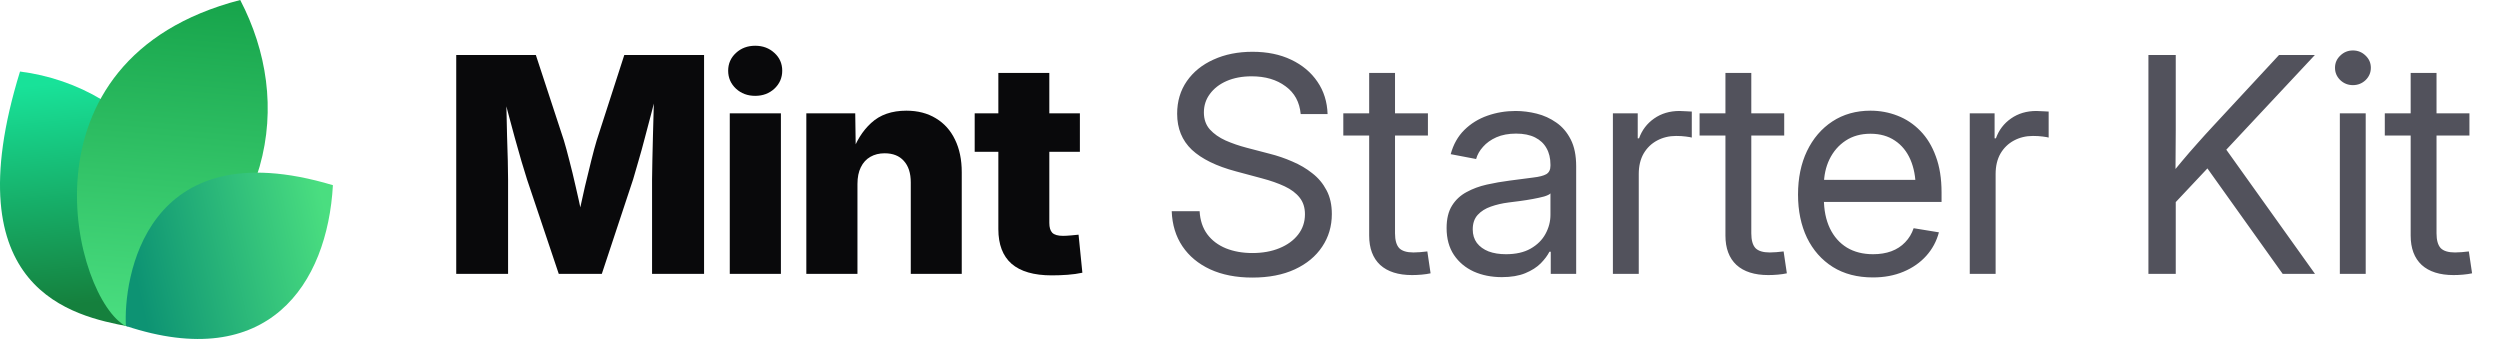
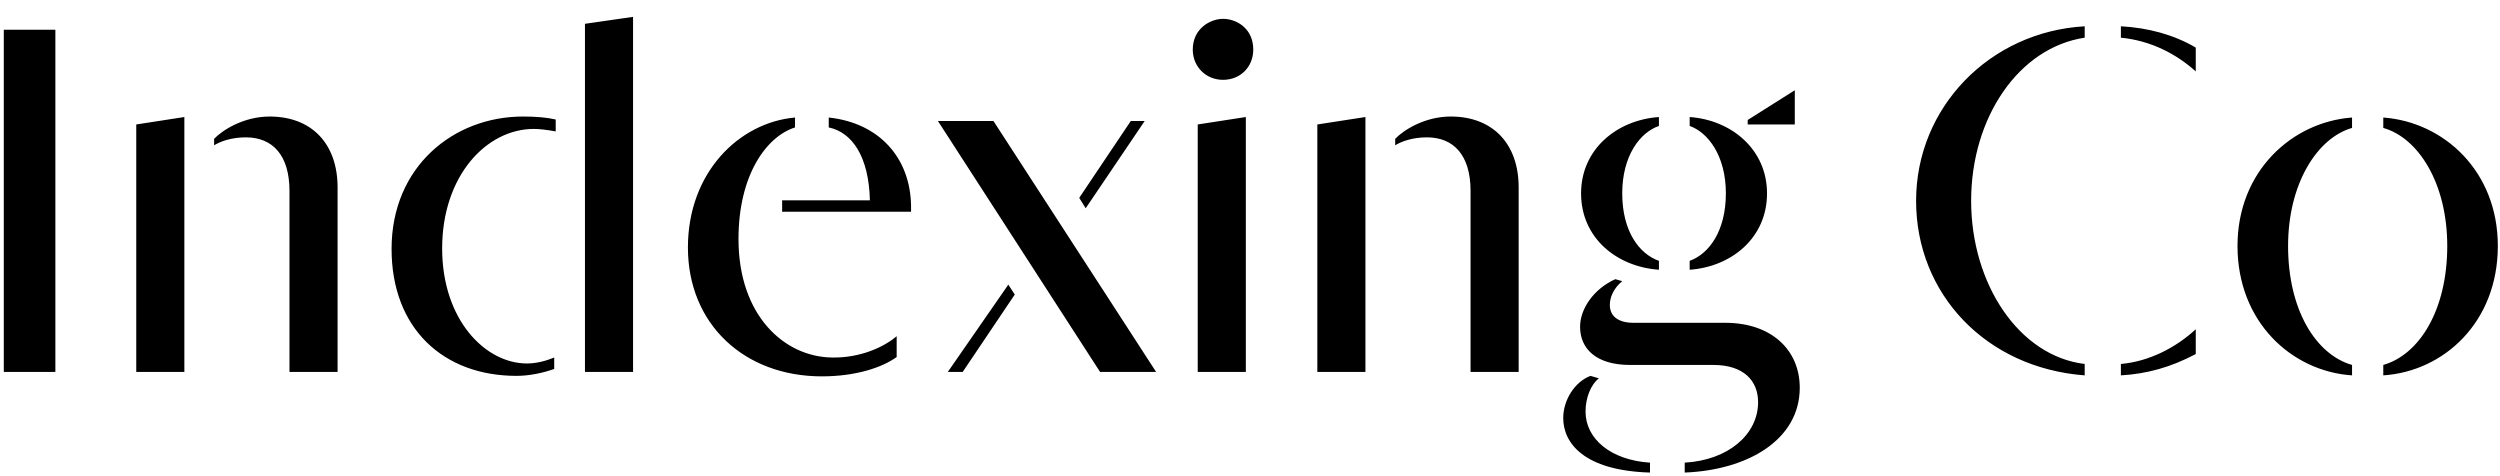
- <svg xmlns="http://www.w3.org/2000/svg" width="177" height="24" viewBox="0 0 177 24" fill="none">
-   <path d="M9.061 23.108C5.268 22.377 -3.391 20.627 1.417 5.064C9.634 6.099 16.973 14.064 9.061 23.108Z" fill="url(#paint0_linear_17557_2020)" />
-   <path d="M8.919 23.094C5.276 21.222 0.784 4.209 17.007 0C20.757 7.193 19.621 16.545 8.919 23.094Z" fill="url(#paint1_linear_17557_2020)" />
-   <path d="M8.914 23.079C8.735 19.882 10.159 9.085 23.57 13.111C23.181 20.123 18.984 26.418 8.914 23.079Z" fill="url(#paint2_linear_17557_2020)" />
-   <path d="M32.301 19.392V3.894H37.938L39.925 9.948C40.036 10.315 40.164 10.787 40.31 11.362C40.462 11.938 40.611 12.552 40.757 13.204C40.91 13.855 41.048 14.483 41.173 15.086C41.305 15.682 41.412 16.192 41.495 16.615H40.695C40.771 16.192 40.871 15.682 40.996 15.086C41.128 14.49 41.267 13.866 41.412 13.214C41.565 12.562 41.714 11.948 41.86 11.373C42.005 10.79 42.133 10.315 42.244 9.948L44.2 3.894H49.848V19.392H46.166V12.704C46.166 12.357 46.173 11.917 46.187 11.383C46.2 10.849 46.214 10.27 46.228 9.646C46.249 9.022 46.266 8.391 46.28 7.753C46.301 7.115 46.311 6.519 46.311 5.964H46.623C46.485 6.561 46.332 7.181 46.166 7.826C45.999 8.471 45.833 9.102 45.666 9.719C45.507 10.336 45.351 10.901 45.198 11.414C45.053 11.928 44.928 12.357 44.824 12.704L42.608 19.392H39.561L37.314 12.704C37.203 12.357 37.072 11.928 36.919 11.414C36.773 10.901 36.614 10.34 36.441 9.729C36.274 9.112 36.104 8.481 35.931 7.836C35.764 7.192 35.608 6.567 35.463 5.964H35.827C35.834 6.512 35.844 7.105 35.858 7.743C35.872 8.374 35.886 9.005 35.9 9.636C35.92 10.26 35.938 10.839 35.952 11.373C35.965 11.907 35.972 12.351 35.972 12.704V19.392H32.301ZM51.668 19.392V8.024H55.288V19.392H51.668ZM53.468 6.786C52.927 6.786 52.473 6.616 52.105 6.276C51.738 5.93 51.554 5.507 51.554 5.007C51.554 4.508 51.738 4.088 52.105 3.749C52.473 3.409 52.927 3.239 53.468 3.239C54.009 3.239 54.463 3.409 54.83 3.749C55.198 4.082 55.382 4.501 55.382 5.007C55.382 5.507 55.198 5.93 54.83 6.276C54.463 6.616 54.009 6.786 53.468 6.786ZM60.708 13.027V19.392H57.088V8.024H60.551L60.593 10.967H60.281C60.593 10.024 61.061 9.268 61.685 8.7C62.309 8.124 63.138 7.836 64.171 7.836C64.975 7.836 65.672 8.017 66.262 8.377C66.851 8.731 67.302 9.234 67.614 9.885C67.933 10.537 68.092 11.307 68.092 12.194V19.392H64.483V12.912C64.483 12.26 64.32 11.754 63.994 11.394C63.675 11.033 63.221 10.853 62.632 10.853C62.25 10.853 61.914 10.936 61.623 11.102C61.332 11.269 61.106 11.515 60.947 11.841C60.787 12.16 60.708 12.555 60.708 13.027ZM76.456 8.024V10.749H69.008V8.024H76.456ZM70.683 5.163H74.292V15.783C74.292 16.102 74.361 16.334 74.5 16.48C74.646 16.625 74.899 16.698 75.259 16.698C75.405 16.698 75.596 16.688 75.831 16.667C76.074 16.646 76.251 16.629 76.362 16.615L76.632 19.309C76.313 19.378 75.963 19.427 75.582 19.455C75.207 19.482 74.836 19.496 74.469 19.496C73.2 19.496 72.25 19.222 71.619 18.674C70.995 18.127 70.683 17.308 70.683 16.22V5.163Z" fill="#09090B" />
-   <path d="M88.667 19.652C87.523 19.652 86.528 19.458 85.682 19.07C84.843 18.681 84.188 18.137 83.716 17.437C83.245 16.736 82.992 15.908 82.957 14.951H84.933C84.968 15.596 85.148 16.14 85.474 16.584C85.8 17.021 86.24 17.354 86.795 17.582C87.35 17.804 87.974 17.915 88.667 17.915C89.388 17.915 90.026 17.801 90.581 17.572C91.143 17.343 91.583 17.024 91.902 16.615C92.228 16.199 92.391 15.717 92.391 15.169C92.391 14.698 92.266 14.306 92.017 13.994C91.767 13.675 91.413 13.408 90.956 13.193C90.498 12.978 89.954 12.787 89.323 12.621L87.502 12.132C86.123 11.765 85.082 11.255 84.382 10.603C83.689 9.944 83.342 9.095 83.342 8.055C83.342 7.174 83.571 6.404 84.028 5.746C84.486 5.087 85.117 4.577 85.921 4.217C86.726 3.849 87.645 3.666 88.678 3.666C89.718 3.666 90.63 3.853 91.413 4.227C92.204 4.602 92.824 5.122 93.275 5.787C93.726 6.446 93.965 7.209 93.993 8.076H92.089C92.013 7.23 91.656 6.574 91.018 6.11C90.387 5.638 89.586 5.403 88.615 5.403C87.95 5.403 87.36 5.513 86.847 5.735C86.341 5.957 85.946 6.262 85.661 6.651C85.377 7.032 85.235 7.469 85.235 7.961C85.235 8.447 85.377 8.849 85.661 9.168C85.946 9.48 86.317 9.74 86.774 9.948C87.232 10.149 87.724 10.319 88.251 10.457L89.884 10.884C90.439 11.023 90.977 11.206 91.496 11.435C92.023 11.657 92.495 11.934 92.911 12.267C93.334 12.593 93.67 12.995 93.92 13.474C94.17 13.945 94.294 14.504 94.294 15.149C94.294 16.015 94.066 16.788 93.608 17.468C93.157 18.148 92.512 18.681 91.673 19.07C90.834 19.458 89.832 19.652 88.667 19.652ZM101.097 8.024V9.594H95.106V8.024H101.097ZM96.937 5.163H98.767V16.521C98.767 17 98.865 17.347 99.059 17.562C99.26 17.77 99.6 17.874 100.078 17.874C100.21 17.874 100.366 17.867 100.546 17.853C100.733 17.832 100.903 17.815 101.056 17.801L101.285 19.351C101.097 19.392 100.886 19.423 100.65 19.444C100.414 19.465 100.189 19.475 99.974 19.475C98.996 19.475 98.244 19.236 97.717 18.758C97.197 18.272 96.937 17.579 96.937 16.677V5.163ZM106.33 19.621C105.595 19.621 104.932 19.489 104.343 19.226C103.754 18.955 103.285 18.564 102.939 18.05C102.592 17.53 102.419 16.896 102.419 16.147C102.419 15.495 102.547 14.965 102.804 14.556C103.06 14.146 103.403 13.828 103.833 13.599C104.263 13.363 104.742 13.186 105.269 13.068C105.796 12.95 106.333 12.857 106.881 12.787C107.574 12.69 108.132 12.617 108.555 12.569C108.978 12.52 109.287 12.441 109.481 12.33C109.675 12.212 109.772 12.014 109.772 11.737V11.654C109.772 11.203 109.679 10.815 109.492 10.489C109.311 10.163 109.041 9.91 108.68 9.729C108.32 9.549 107.872 9.459 107.338 9.459C106.805 9.459 106.34 9.546 105.945 9.719C105.556 9.892 105.241 10.118 104.998 10.395C104.755 10.665 104.593 10.953 104.509 11.258L102.71 10.915C102.897 10.222 103.22 9.65 103.677 9.199C104.135 8.748 104.679 8.412 105.31 8.19C105.941 7.968 106.607 7.857 107.307 7.857C107.8 7.857 108.295 7.92 108.795 8.044C109.301 8.169 109.765 8.381 110.188 8.679C110.611 8.97 110.951 9.369 111.208 9.875C111.464 10.374 111.593 11.005 111.593 11.768V19.392H109.793V17.822H109.7C109.568 18.085 109.363 18.359 109.086 18.643C108.809 18.921 108.444 19.153 107.994 19.34C107.543 19.527 106.988 19.621 106.33 19.621ZM106.621 17.998C107.321 17.998 107.904 17.867 108.368 17.603C108.84 17.333 109.19 16.986 109.419 16.563C109.654 16.133 109.772 15.682 109.772 15.211V13.692C109.703 13.769 109.554 13.841 109.325 13.911C109.096 13.973 108.829 14.032 108.524 14.088C108.226 14.143 107.921 14.192 107.609 14.233C107.304 14.275 107.033 14.309 106.798 14.337C106.354 14.393 105.938 14.49 105.549 14.628C105.168 14.76 104.86 14.954 104.624 15.211C104.388 15.467 104.27 15.811 104.27 16.241C104.27 16.615 104.367 16.934 104.561 17.198C104.762 17.461 105.04 17.662 105.393 17.801C105.747 17.933 106.156 17.998 106.621 17.998ZM114.193 19.392V8.024H115.951V9.792H116.045C116.253 9.209 116.61 8.741 117.116 8.388C117.622 8.034 118.219 7.857 118.905 7.857C119.058 7.857 119.217 7.864 119.384 7.878C119.55 7.885 119.682 7.892 119.779 7.899V9.74C119.716 9.719 119.578 9.695 119.363 9.667C119.155 9.639 118.922 9.625 118.666 9.625C118.174 9.625 117.726 9.733 117.324 9.948C116.922 10.163 116.603 10.471 116.367 10.874C116.138 11.276 116.024 11.758 116.024 12.319V19.392H114.193ZM126.322 8.024V9.594H120.33V8.024H126.322ZM122.161 5.163H123.992V16.521C123.992 17 124.089 17.347 124.283 17.562C124.484 17.77 124.824 17.874 125.302 17.874C125.434 17.874 125.59 17.867 125.77 17.853C125.958 17.832 126.127 17.815 126.28 17.801L126.509 19.351C126.322 19.392 126.11 19.423 125.874 19.444C125.639 19.465 125.413 19.475 125.198 19.475C124.221 19.475 123.468 19.236 122.941 18.758C122.421 18.272 122.161 17.579 122.161 16.677V5.163ZM132.604 19.642C131.502 19.642 130.555 19.396 129.765 18.903C128.974 18.404 128.364 17.714 127.934 16.834C127.511 15.946 127.3 14.927 127.3 13.775C127.3 12.611 127.511 11.584 127.934 10.697C128.364 9.802 128.964 9.102 129.734 8.596C130.51 8.089 131.408 7.836 132.428 7.836C133.1 7.836 133.738 7.954 134.341 8.19C134.952 8.426 135.489 8.783 135.954 9.261C136.425 9.74 136.793 10.343 137.056 11.071C137.327 11.792 137.462 12.645 137.462 13.63V14.296H128.433V12.735H136.463L135.631 13.297C135.631 12.541 135.506 11.876 135.257 11.3C135.007 10.725 134.643 10.277 134.165 9.958C133.686 9.632 133.107 9.469 132.428 9.469C131.748 9.469 131.162 9.632 130.67 9.958C130.177 10.284 129.796 10.725 129.526 11.279C129.262 11.827 129.13 12.441 129.13 13.12V14.046C129.13 14.864 129.273 15.572 129.557 16.168C129.841 16.757 130.243 17.211 130.763 17.53C131.283 17.842 131.901 17.998 132.615 17.998C133.093 17.998 133.523 17.929 133.905 17.79C134.293 17.645 134.619 17.433 134.882 17.156C135.153 16.879 135.354 16.546 135.486 16.157L137.275 16.449C137.108 17.08 136.81 17.634 136.38 18.113C135.95 18.591 135.413 18.966 134.768 19.236C134.123 19.507 133.402 19.642 132.604 19.642ZM139.459 19.392V8.024H141.217V9.792H141.311C141.519 9.209 141.876 8.741 142.382 8.388C142.888 8.034 143.485 7.857 144.171 7.857C144.324 7.857 144.483 7.864 144.649 7.878C144.816 7.885 144.948 7.892 145.045 7.899V9.74C144.982 9.719 144.844 9.695 144.629 9.667C144.421 9.639 144.188 9.625 143.932 9.625C143.439 9.625 142.992 9.733 142.59 9.948C142.188 10.163 141.869 10.471 141.633 10.874C141.404 11.276 141.29 11.758 141.29 12.319V19.392H139.459ZM153.429 14.961V12.715C153.783 12.257 154.136 11.82 154.49 11.404C154.844 10.981 155.204 10.565 155.572 10.156C155.939 9.74 156.314 9.327 156.695 8.918L161.355 3.894H163.893L157.277 10.967H157.184L153.429 14.961ZM152.108 19.392V3.894H154.043V9.241L154.022 12.559L154.043 13.505V19.392H152.108ZM161.615 19.392L155.967 11.477L157.173 9.969L163.903 19.392H161.615ZM165.661 19.392V8.024H167.492V19.392H165.661ZM166.587 6.027C166.24 6.027 165.942 5.909 165.692 5.673C165.443 5.43 165.318 5.139 165.318 4.799C165.318 4.459 165.443 4.172 165.692 3.936C165.942 3.693 166.24 3.572 166.587 3.572C166.934 3.572 167.232 3.693 167.482 3.936C167.731 4.172 167.856 4.459 167.856 4.799C167.856 5.139 167.731 5.43 167.482 5.673C167.232 5.909 166.934 6.027 166.587 6.027ZM174.836 8.024V9.594H168.844V8.024H174.836ZM170.675 5.163H172.506V16.521C172.506 17 172.603 17.347 172.797 17.562C172.998 17.77 173.338 17.874 173.816 17.874C173.948 17.874 174.104 17.867 174.284 17.853C174.472 17.832 174.641 17.815 174.794 17.801L175.023 19.351C174.836 19.392 174.624 19.423 174.388 19.444C174.153 19.465 173.927 19.475 173.712 19.475C172.735 19.475 171.982 19.236 171.455 18.758C170.935 18.272 170.675 17.579 170.675 16.677V5.163Z" fill="#52525C" />
-   <defs>
-     <linearGradient id="paint0_linear_17557_2020" x1="3.776" y1="5.916" x2="5.232" y2="21.559" gradientUnits="userSpaceOnUse">
-       <stop stop-color="#18E299" />
-       <stop offset="1" stop-color="#15803D" />
-     </linearGradient>
-     <linearGradient id="paint1_linear_17557_2020" x1="12.171" y1="-0.718" x2="10.19" y2="22.983" gradientUnits="userSpaceOnUse">
-       <stop stop-color="#16A34A" />
-       <stop offset="1" stop-color="#4ADE80" />
-     </linearGradient>
-     <linearGradient id="paint2_linear_17557_2020" x1="23.133" y1="15.353" x2="9.338" y2="18.52" gradientUnits="userSpaceOnUse">
-       <stop stop-color="#4ADE80" />
-       <stop offset="1" stop-color="#0D9373" />
-     </linearGradient>
-   </defs>
+ <svg xmlns="http://www.w3.org/2000/svg" width="121" height="23" viewBox="0 0 121 23" fill="none">
+   <path d="M2.68 18H0.184V1.44H2.68V18ZM16.339 18H14.011V9.24C14.011 7.512 13.195 6.648 11.899 6.648C11.203 6.648 10.675 6.84 10.363 7.032V6.72C10.747 6.312 11.779 5.64 13.051 5.64C15.067 5.64 16.339 6.936 16.339 9.072V18ZM8.923 18H6.595V6.024L8.923 5.664V18ZM30.64 18H28.312V1.152L30.64 0.816V18ZM25 18.192C21.472 18.192 18.952 15.912 18.952 12.048C18.952 8.064 21.952 5.64 25.312 5.64C25.96 5.64 26.488 5.688 26.896 5.784V6.36C26.488 6.288 26.128 6.24 25.84 6.24C23.536 6.24 21.4 8.52 21.4 12.024C21.4 15.48 23.488 17.592 25.504 17.592C25.96 17.592 26.416 17.472 26.824 17.304V17.856C26.296 18.048 25.624 18.192 25 18.192ZM40.279 17.304C41.599 17.328 42.751 16.824 43.399 16.272V17.28C42.703 17.784 41.431 18.216 39.775 18.216C36.031 18.216 33.295 15.696 33.295 11.976C33.295 8.352 35.767 5.928 38.479 5.688V6.168C37.111 6.6 35.743 8.448 35.743 11.568C35.743 15.288 37.975 17.28 40.279 17.304ZM40.111 6.168V5.688C42.559 5.952 44.047 7.632 44.095 9.936V10.248H37.855V9.696H42.103C42.055 7.608 41.263 6.408 40.111 6.168ZM55.955 18H53.243L45.395 5.856H48.083L55.955 18ZM55.403 5.856L52.547 10.08L52.235 9.576L54.731 5.856H55.403ZM46.595 18H45.875L48.803 13.776L49.115 14.256L46.595 18ZM59.194 3.864C58.378 3.864 57.73 3.24 57.73 2.4C57.73 1.368 58.594 0.912 59.194 0.912C59.842 0.912 60.658 1.368 60.658 2.4C60.658 3.24 60.034 3.864 59.194 3.864ZM60.298 18H57.97V6.024L60.298 5.664V18ZM73.503 18H71.175V9.24C71.175 7.512 70.359 6.648 69.063 6.648C68.367 6.648 67.839 6.84 67.527 7.032V6.72C67.911 6.312 68.943 5.64 70.215 5.64C72.231 5.64 73.503 6.936 73.503 9.072V18ZM66.087 18H63.759V6.024L66.087 5.664V18ZM86.868 6.024H84.588V5.808L86.868 4.368V6.024ZM80.292 12.624V13.056C78.252 12.912 76.524 11.52 76.524 9.36C76.524 7.224 78.252 5.808 80.292 5.664V6.096C79.38 6.408 78.516 7.536 78.516 9.36C78.516 11.184 79.332 12.288 80.292 12.624ZM81.78 13.056V12.624C82.716 12.288 83.532 11.184 83.532 9.36C83.532 7.536 82.668 6.408 81.78 6.096V5.664C83.796 5.808 85.524 7.224 85.524 9.36C85.524 11.52 83.796 12.912 81.78 13.056ZM81.54 22.872V22.392C83.652 22.272 85.092 21.024 85.092 19.464C85.092 18.432 84.396 17.664 82.932 17.664H78.9C77.244 17.664 76.476 16.872 76.476 15.816C76.476 14.952 77.124 13.992 78.18 13.512L78.516 13.608C78.084 13.968 77.916 14.4 77.916 14.76C77.916 15.288 78.3 15.624 79.068 15.624H83.508C85.716 15.624 87.108 16.92 87.108 18.768C87.108 21.288 84.588 22.752 81.54 22.872ZM79.86 22.392V22.872C76.644 22.776 75.66 21.432 75.66 20.232C75.66 19.368 76.212 18.48 76.98 18.192L77.388 18.312C77.004 18.6 76.74 19.248 76.74 19.92C76.74 21.24 77.964 22.272 79.86 22.392ZM100.899 17.616V18.168C96.123 17.808 92.739 14.232 92.739 9.72C92.739 5.208 96.29 1.536 100.899 1.272V1.824C97.707 2.304 95.403 5.688 95.403 9.72C95.403 13.728 97.707 17.232 100.899 17.616ZM106.275 2.304V3.456C105.339 2.616 104.115 1.968 102.651 1.824V1.272C103.971 1.344 105.219 1.68 106.275 2.304ZM102.651 18.168V17.616C104.019 17.496 105.315 16.824 106.275 15.936V17.136C105.051 17.784 103.898 18.096 102.651 18.168ZM113.839 17.664V18.168C110.935 17.976 108.295 15.6 108.295 11.904C108.295 8.28 110.935 5.904 113.839 5.688V6.192C112.159 6.672 110.743 8.88 110.743 11.904C110.743 15 112.087 17.16 113.839 17.664ZM115.351 18.168V17.664C117.103 17.16 118.447 15 118.447 11.904C118.447 8.88 117.055 6.672 115.351 6.192V5.688C118.279 5.904 120.895 8.28 120.895 11.904C120.895 15.6 118.279 17.976 115.351 18.168Z" fill="black" />
</svg>
